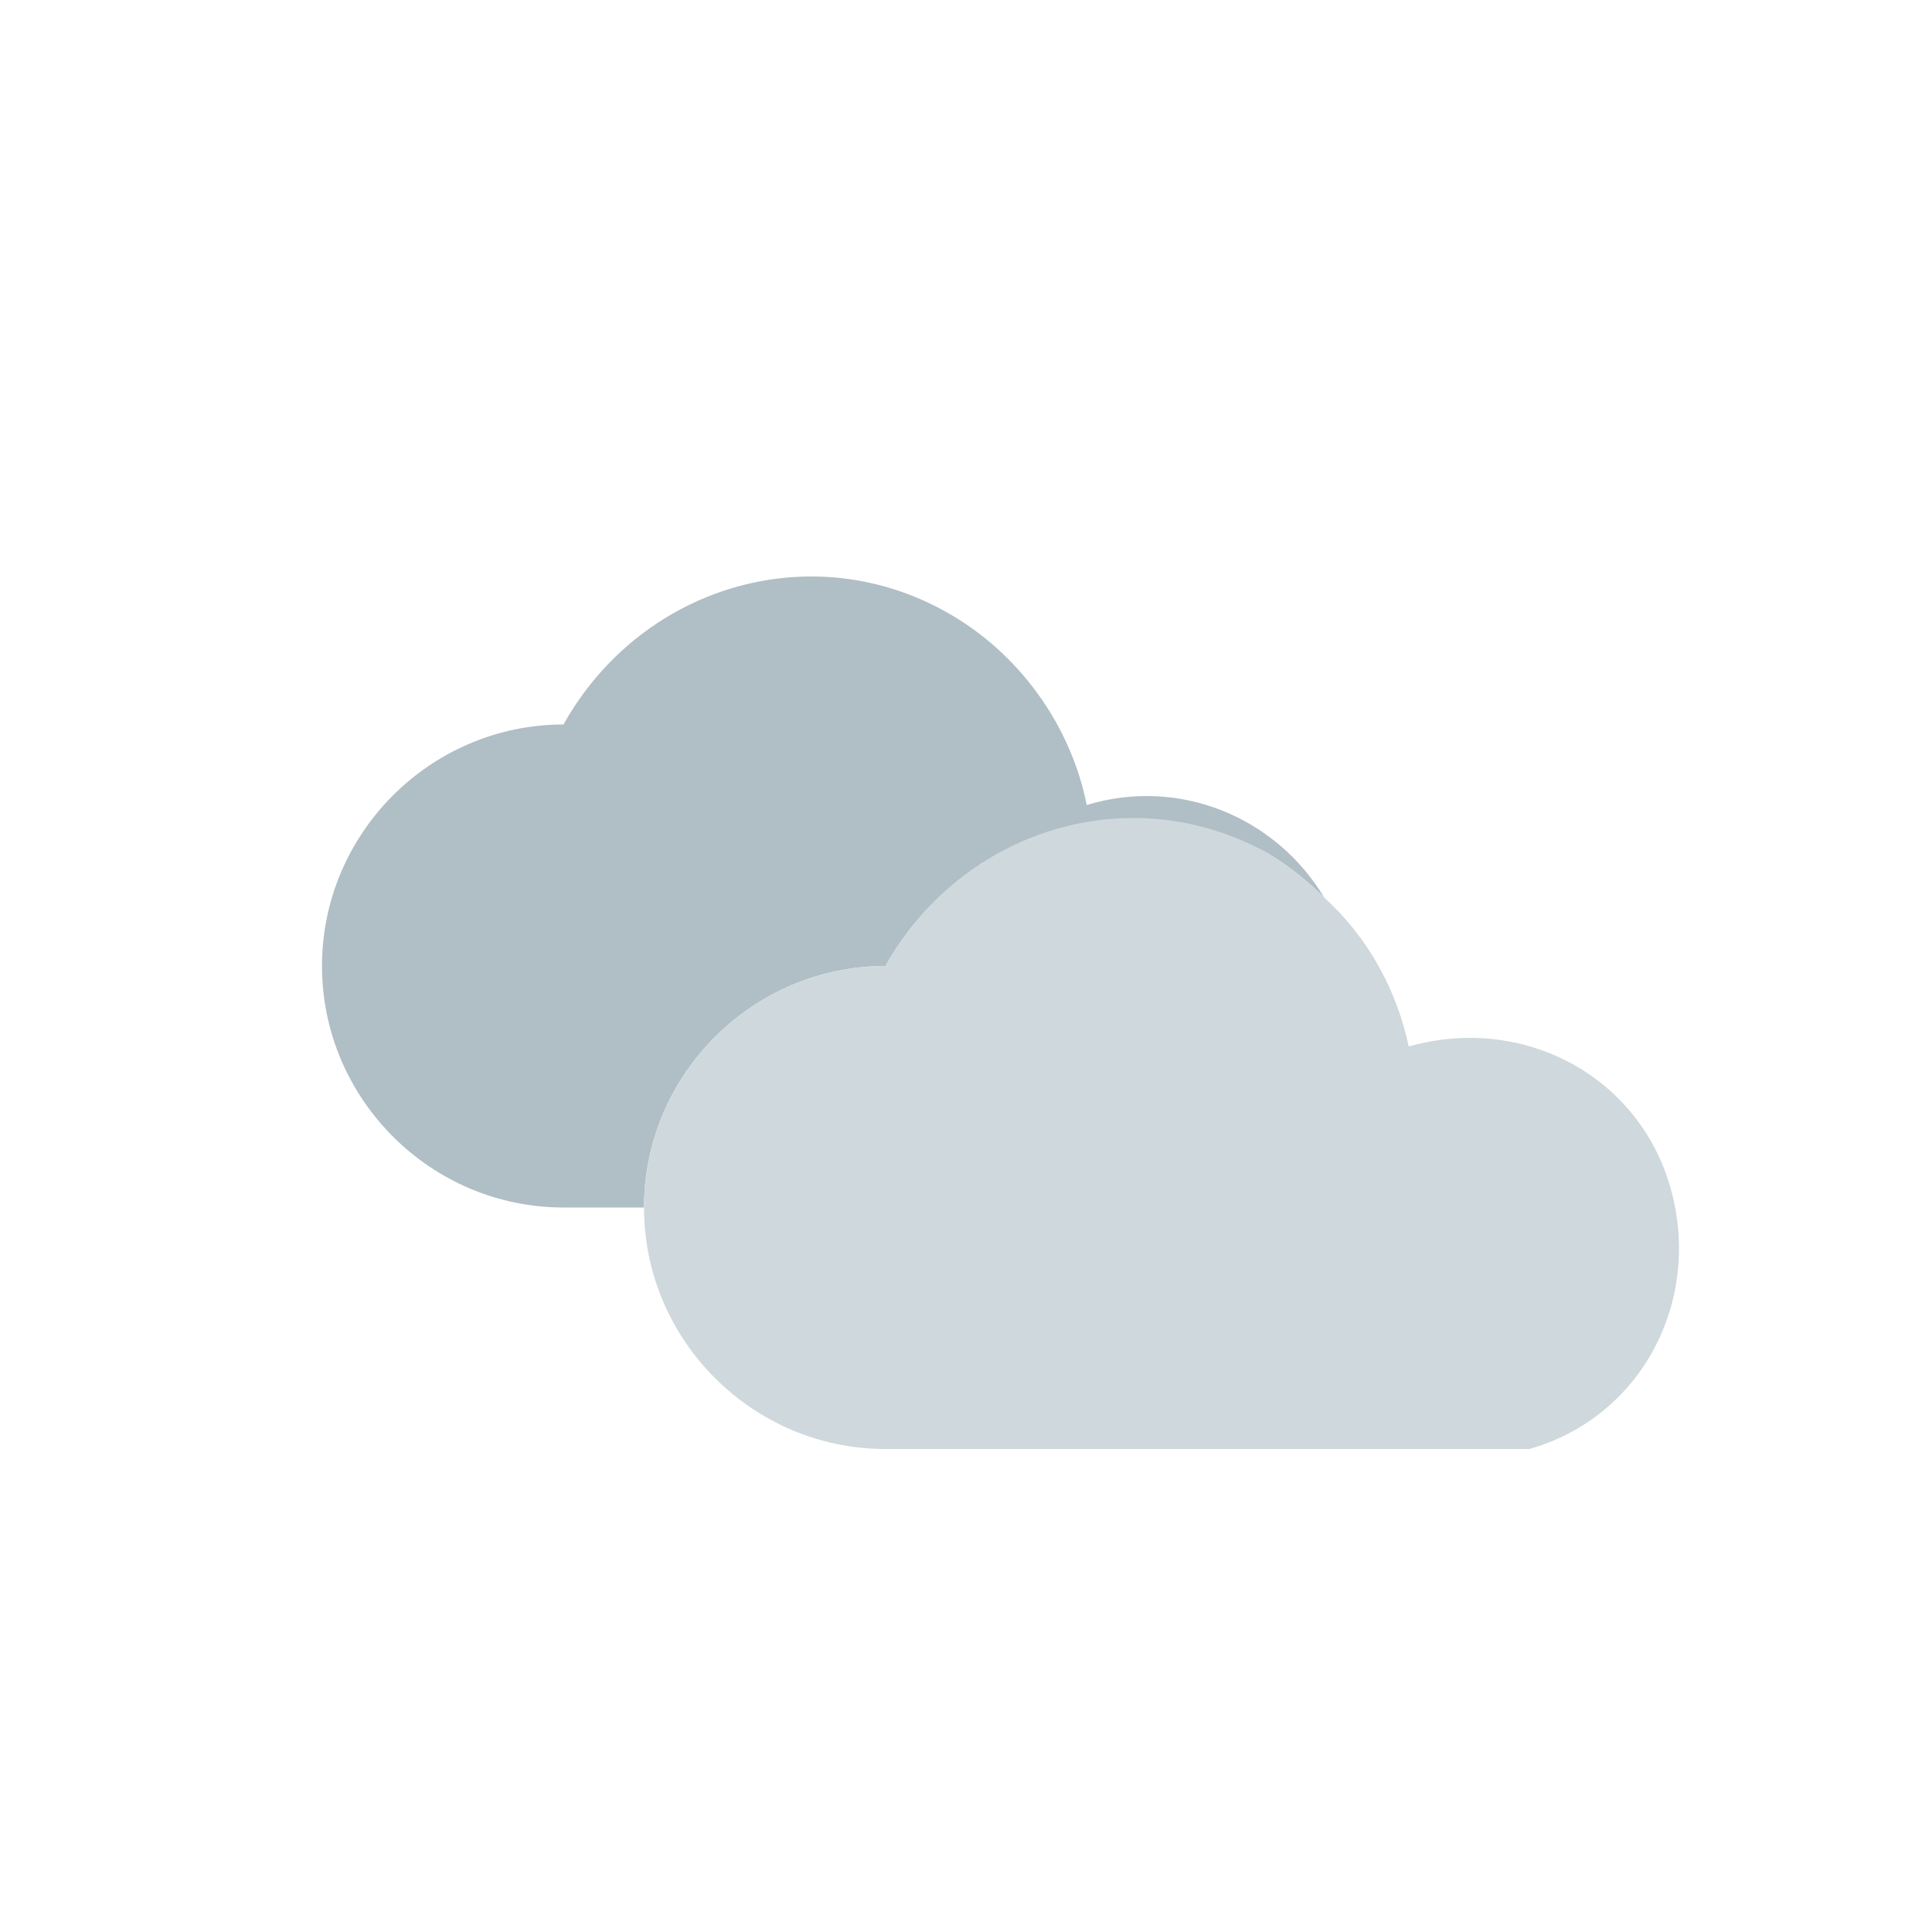
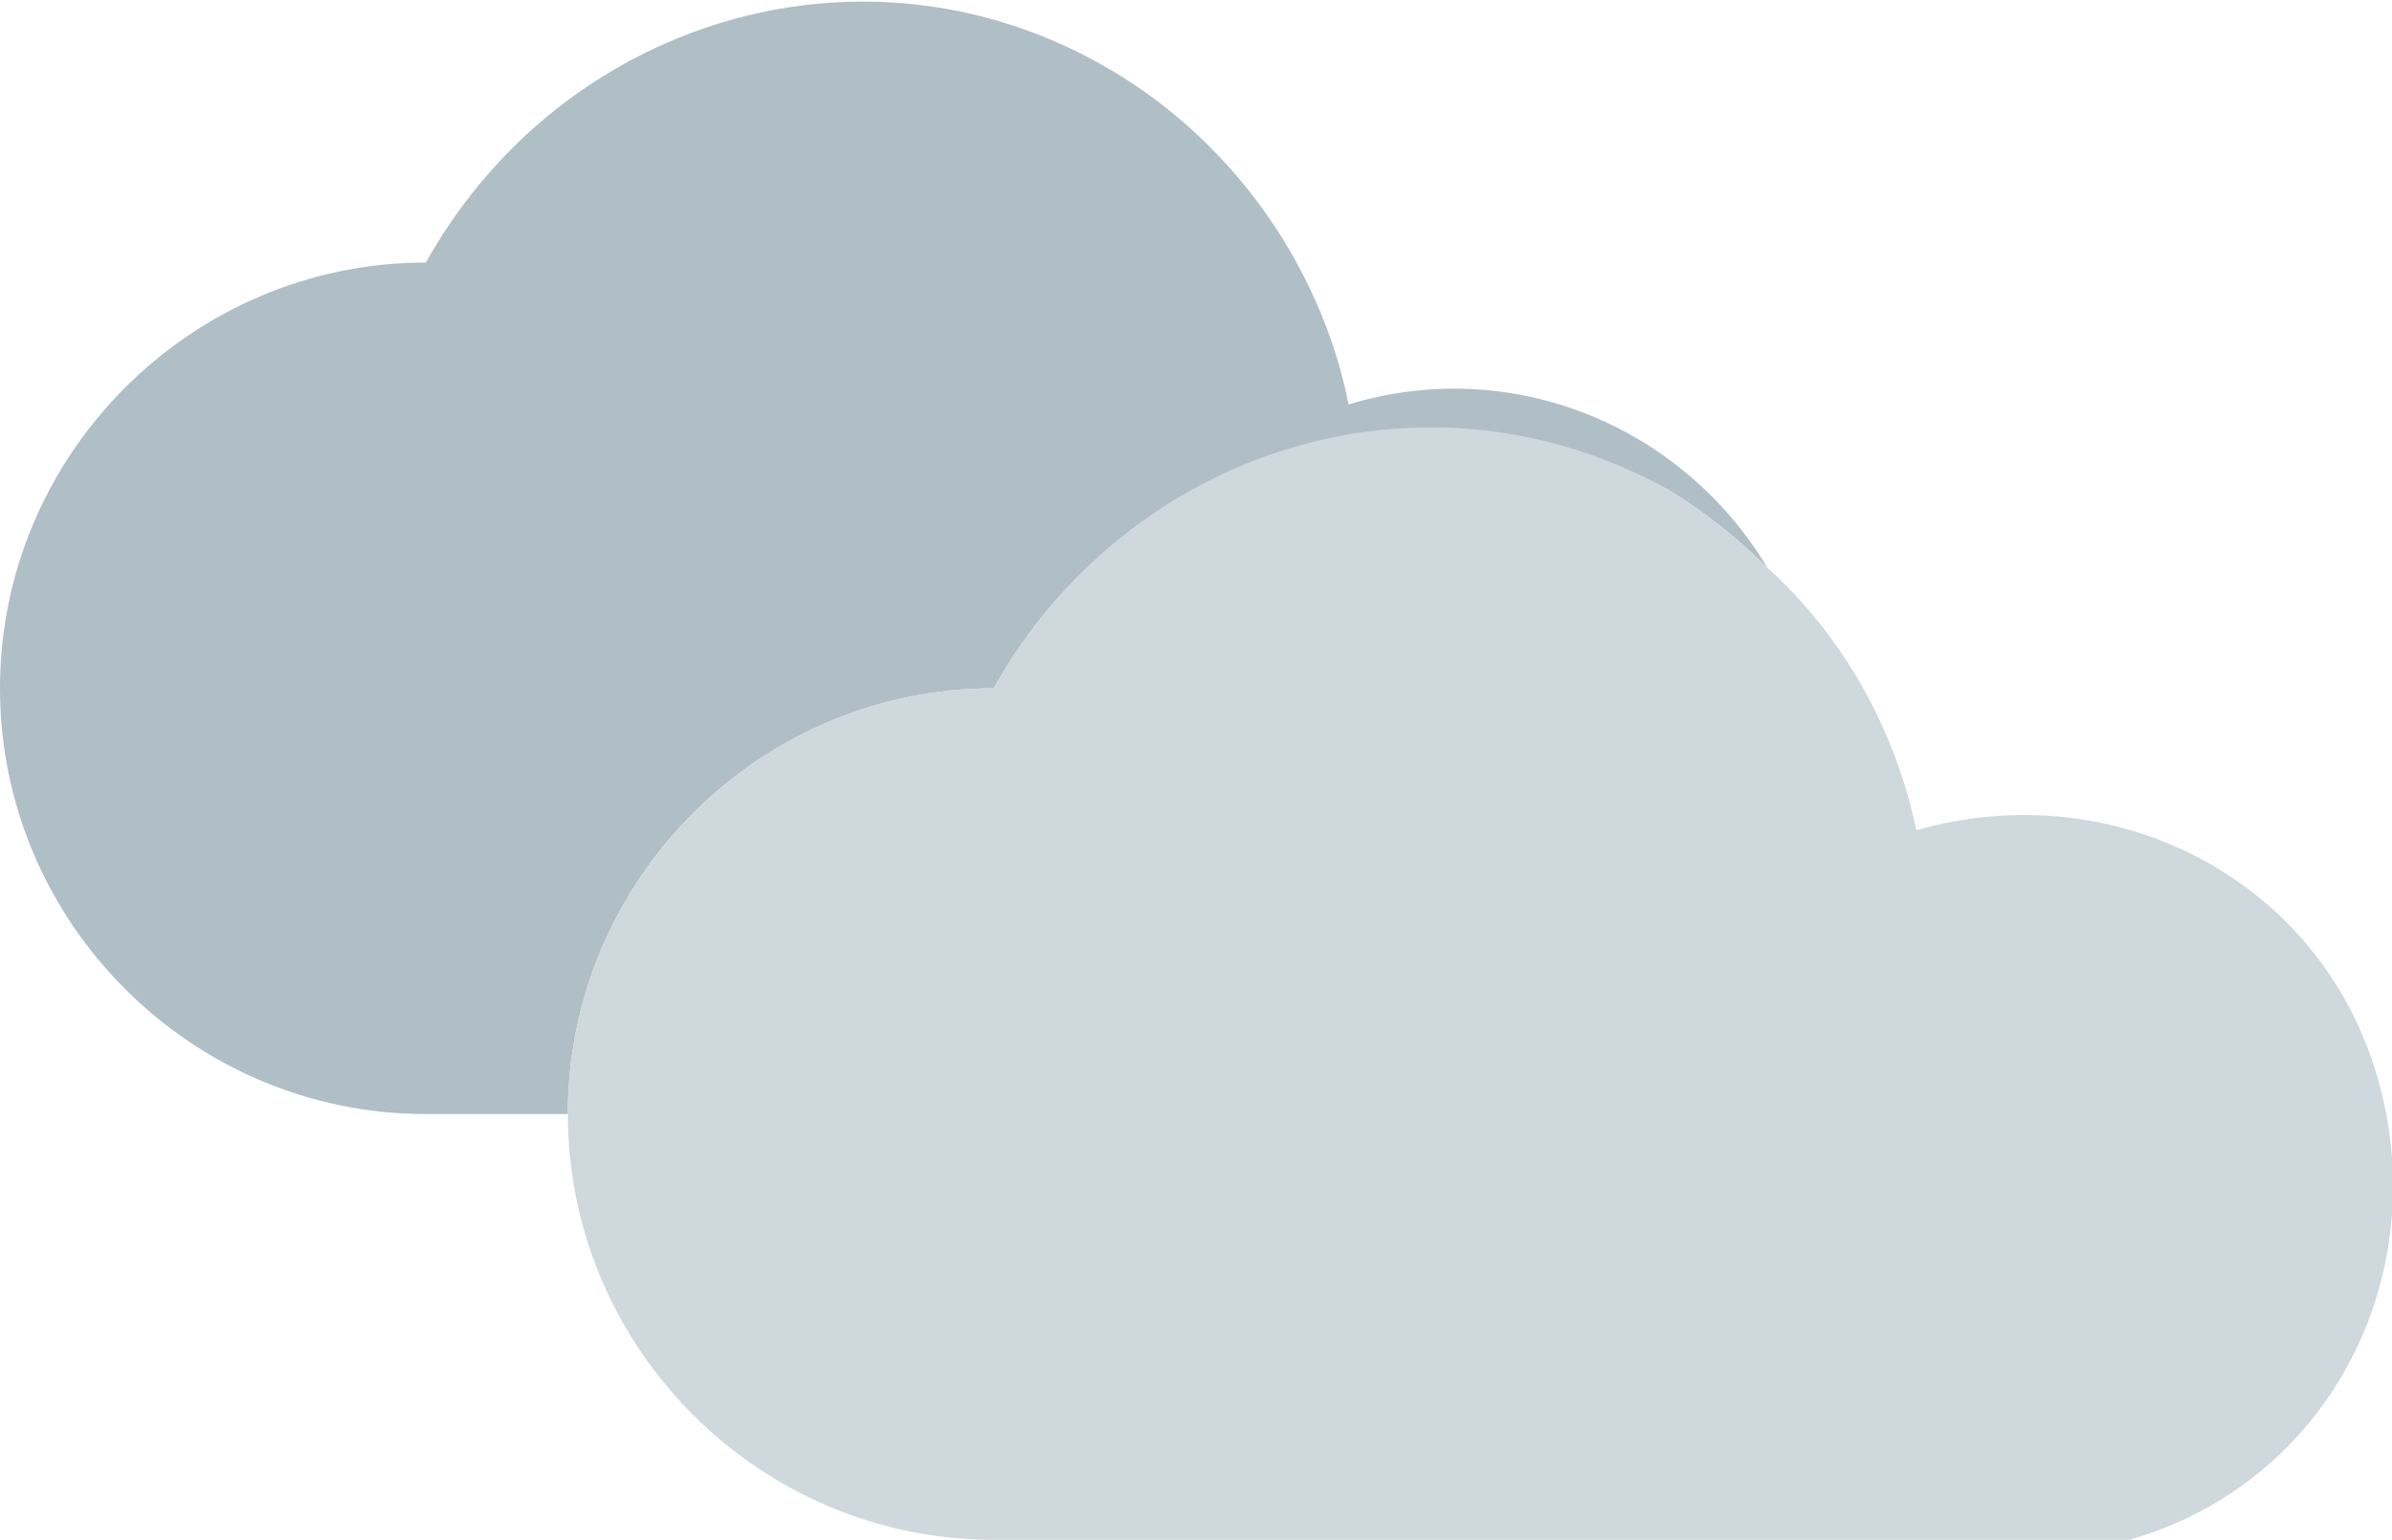
- <svg xmlns="http://www.w3.org/2000/svg" version="1.1" id="Layer_1" x="0px" y="0px" viewBox="0 0 48 48" style="enable-background:new 0 0 48 48;" xml:space="preserve">
+ <svg xmlns="http://www.w3.org/2000/svg" version="1.1" id="Layer_1" x="0px" y="0px" viewBox="0 0 33.7 21.7" style="enable-background:new 0 0 33.7 21.7;" xml:space="preserve">
  <style type="text/css">
	.st0{fill:#B0BEC5;}
	.st1{fill:#CFD8DC;}
</style>
  <g>
-     <path class="st0" d="M22,24c1.9-3.4,6.1-4.6,9.5-2.8c0.5,0.3,1,0.7,1.4,1.1c-1.2-2-3.6-3-5.9-2.3c-0.4-2-1.7-3.8-3.5-4.8   c-3.4-1.9-7.6-0.6-9.5,2.8c-3.3,0-6,2.7-6,6s2.7,6,6,6h2C16,26.7,18.7,24,22,24z" />
-     <path class="st1" d="M41.5,29.5c-0.8-2.8-3.7-4.3-6.5-3.5c-0.3-1.4-1-2.7-2.1-3.7c-0.4-0.4-0.9-0.8-1.4-1.1   c-3.4-1.9-7.6-0.6-9.5,2.8c-3.3,0-6,2.7-6,6s2.7,6,6,6h16C40.8,35.2,42.3,32.3,41.5,29.5z" />
+     <path class="st0" d="M14,9.7c1.9-3.4,6.1-4.6,9.5-2.8c0.5,0.3,1,0.7,1.4,1.1c-1.2-2-3.6-3-5.9-2.3c-0.4-2-1.7-3.8-3.5-4.8   C12.1-1,7.9,0.3,6,3.7c-3.3,0-6,2.7-6,6s2.7,6,6,6h2C8,12.4,10.7,9.7,14,9.7z" />
+     <path class="st1" d="M33.5,15.2c-0.8-2.8-3.7-4.3-6.5-3.5C26.7,10.3,26,9,24.9,8c-0.4-0.4-0.9-0.8-1.4-1.1C20.1,5,15.9,6.3,14,9.7   c-3.3,0-6,2.7-6,6s2.7,6,6,6h16C32.8,20.9,34.3,18,33.5,15.2z" />
  </g>
</svg>
